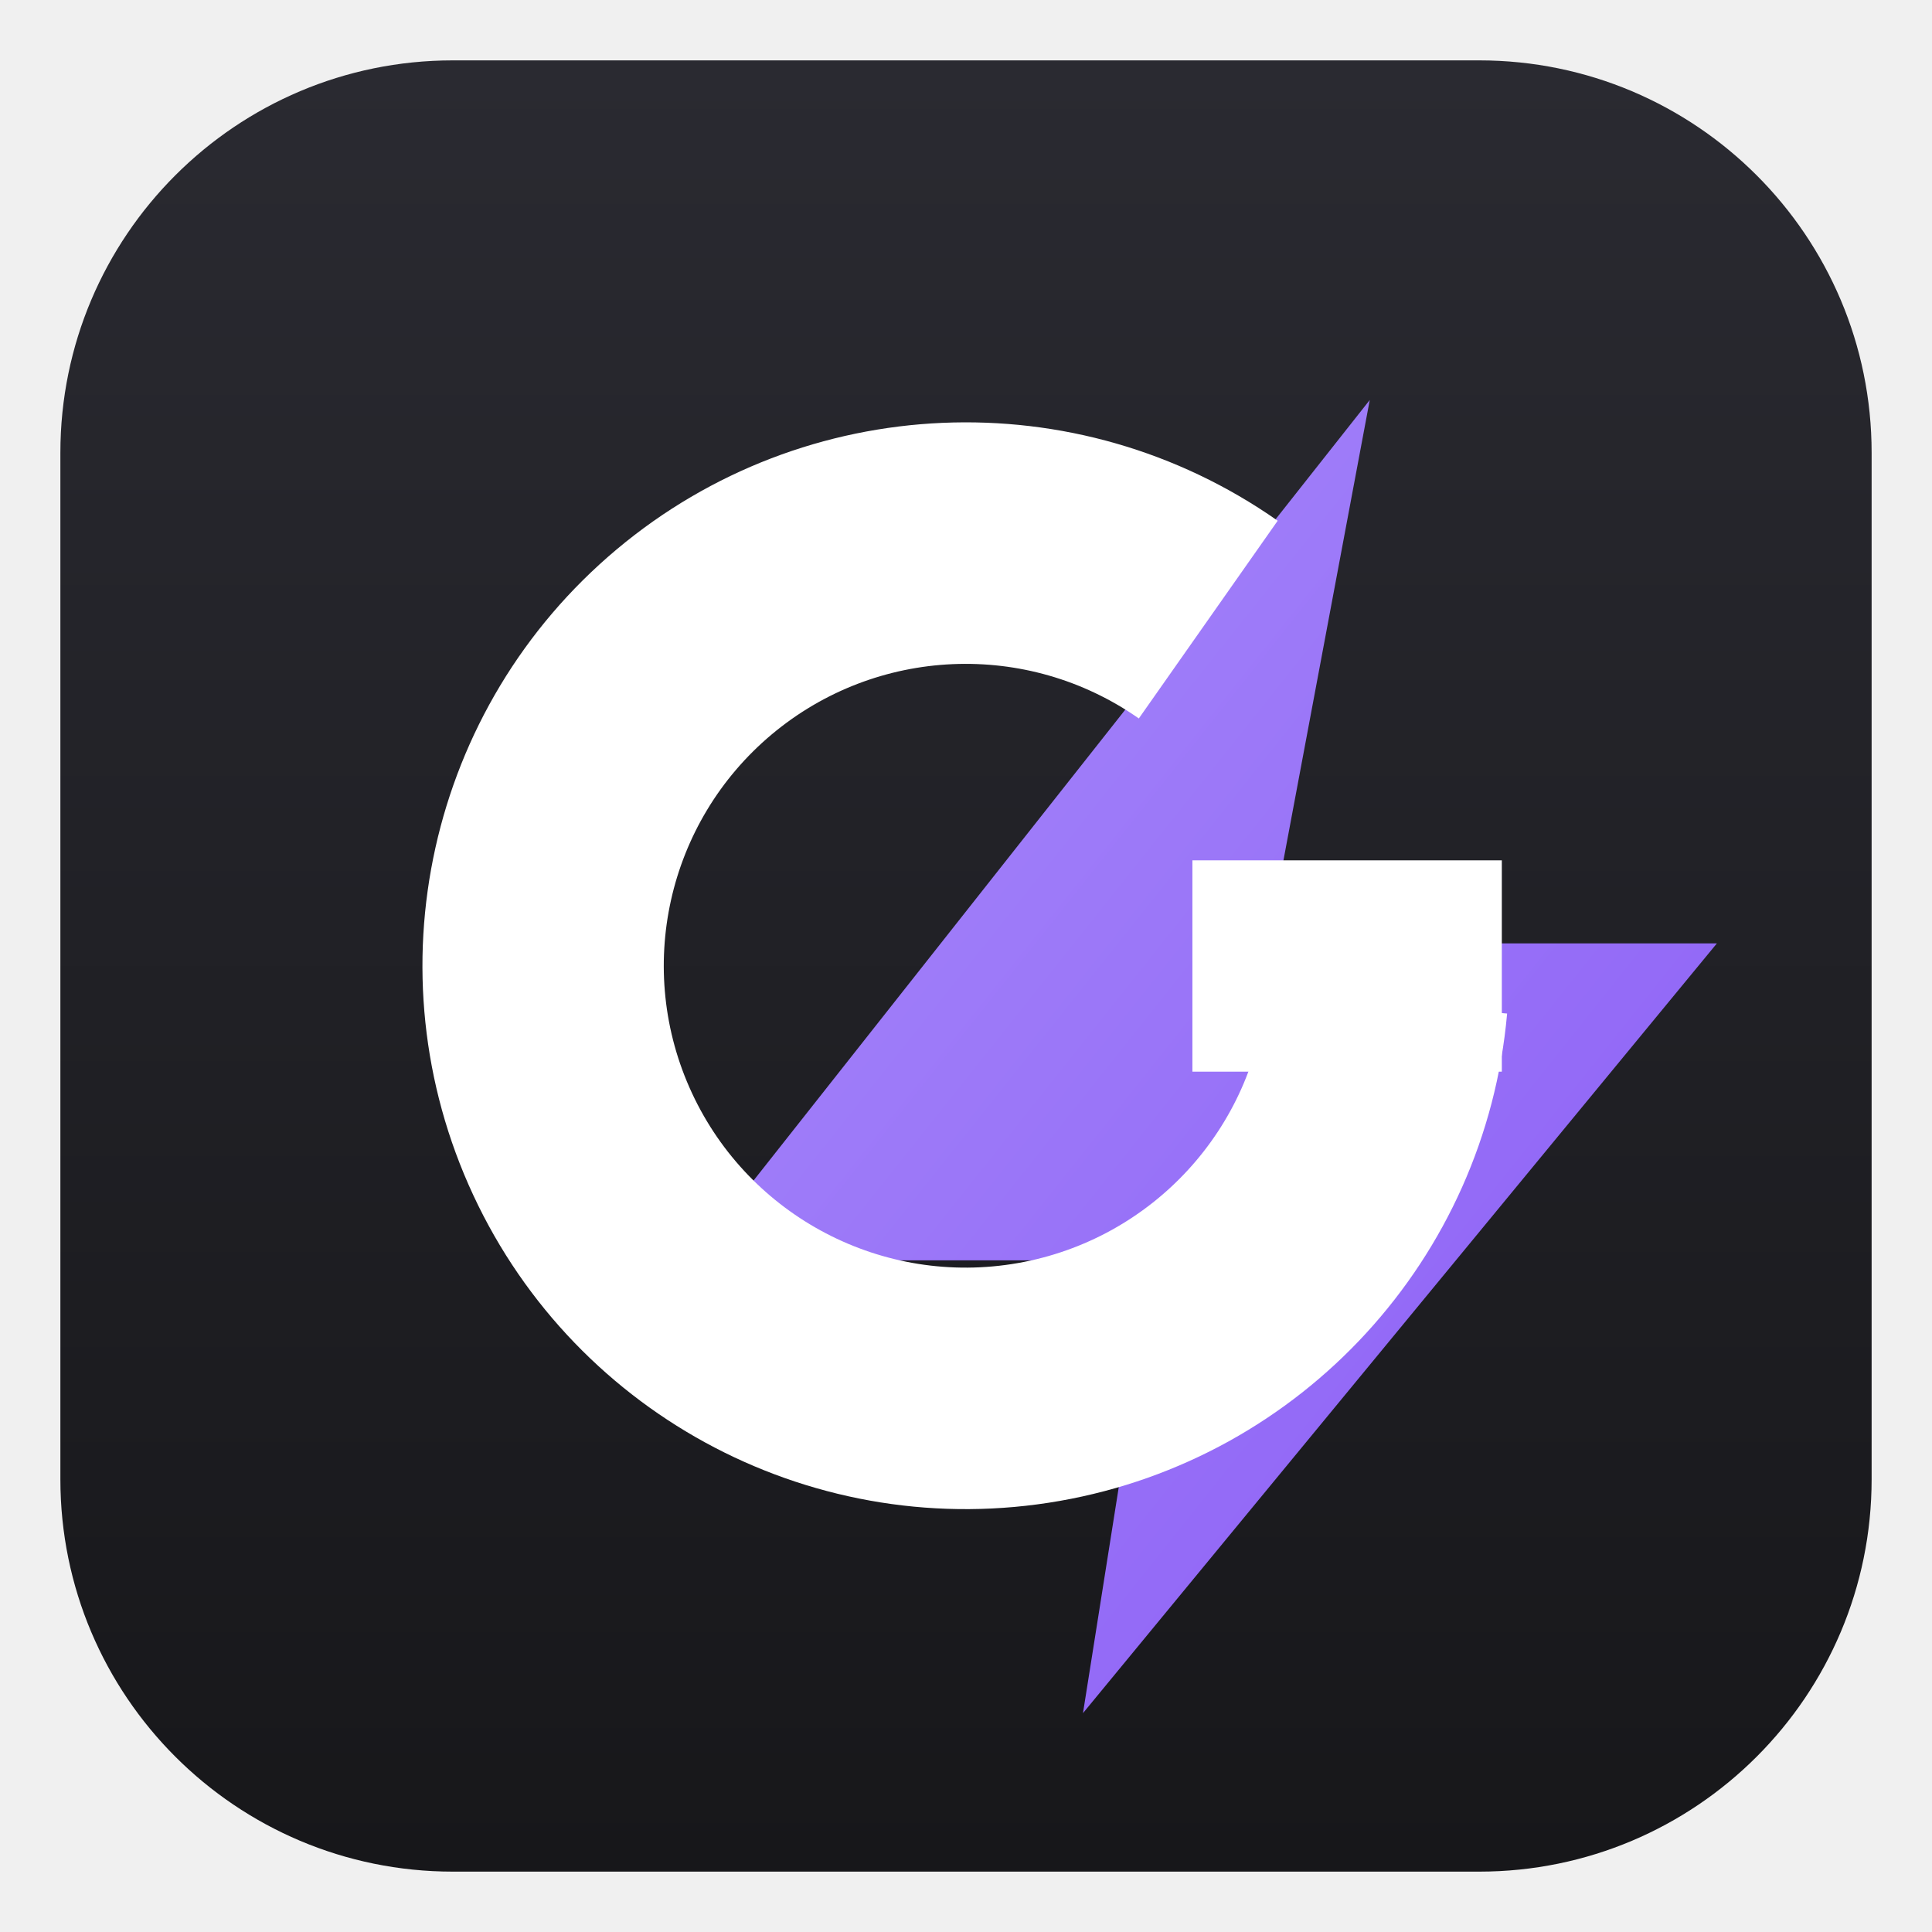
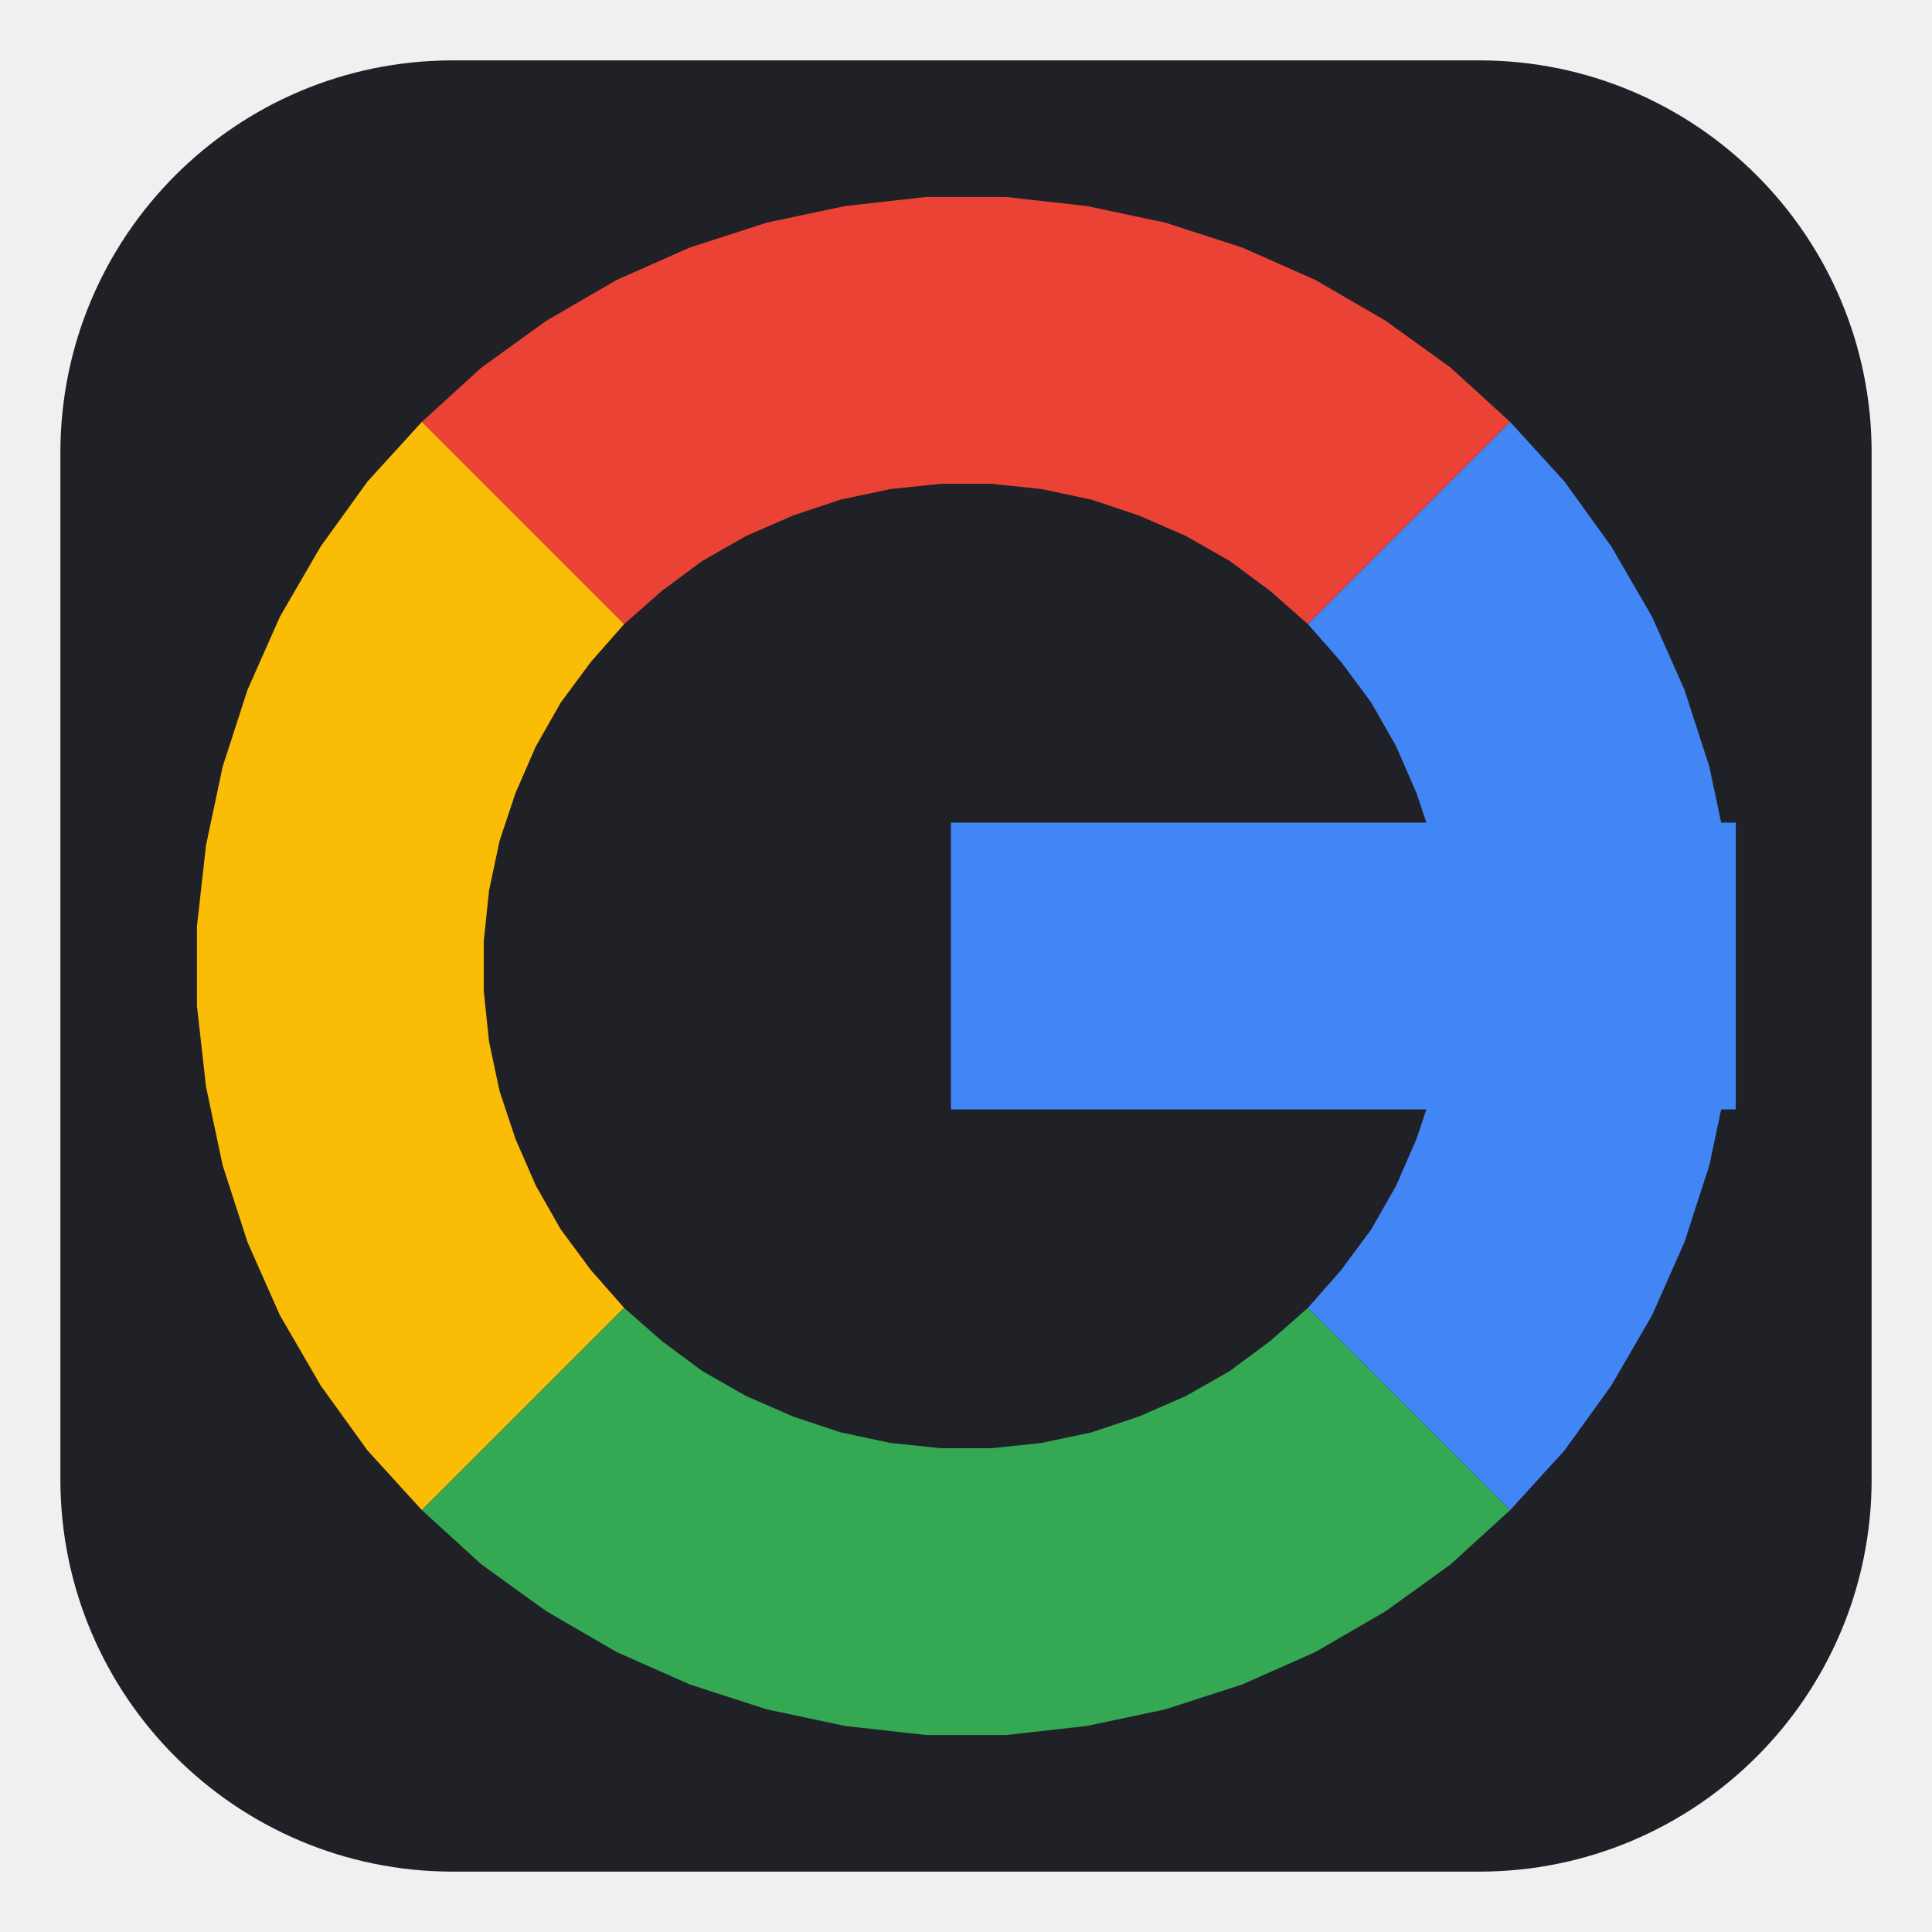
- <svg xmlns="http://www.w3.org/2000/svg" viewBox="0 0 256 256" width="256" height="256" role="img" aria-label="GREEDCON dark theme">
-   <defs>
-     <linearGradient id="gcd-purple" x1="0" y1="0" x2="1" y2="1">
-       <stop offset="0" stop-color="#A78BFA" />
-       <stop offset="1" stop-color="#8B5CF6" />
-     </linearGradient>
-     <linearGradient id="gcd-bg" x1="0" y1="0" x2="0" y2="1">
-       <stop offset="0" stop-color="#2A2A31" />
-       <stop offset="1" stop-color="#17171A" />
-     </linearGradient>
-   </defs>
-   <rect x="8" y="8" width="240" height="240" rx="52" ry="52" fill="url(#gcd-bg)" />
-   <path d="M181.5 53 L91.5 167 L153 167 L143.5 227 L227.5 125 L168 125 Z" fill="url(#gcd-purple)" />
-   <path d="M169.3 69 A72 72 0 1 0 199.7 134.3 L167.8 131.5 A40 40 0 1 1 150.9 95.2 Z" fill="#FFFFFF" />
-   <rect x="158" y="114" width="41" height="28" fill="#FFFFFF" />
+ <svg xmlns="http://www.w3.org/2000/svg" viewBox="0 0 256 256" width="256" height="256" role="img" aria-label="Greedcon dark theme">
+   <rect x="8" y="8" width="240" height="240" rx="52" fill="#202027" />
+   <path d="M 55.9 55.9 L 63.8 48.7 L 72.4 42.5 L 81.7 37.1 L 91.4 32.8 L 101.6 29.5 L 112.0 27.3 L 122.7 26.1 L 133.3 26.1 L 144.0 27.3 L 154.4 29.5 L 164.6 32.8 L 174.3 37.1 L 183.6 42.5 L 192.2 48.7 L 200.1 55.9 L 173.3 82.7 L 168.3 78.3 L 162.9 74.3 L 157.1 71.0 L 150.9 68.3 L 144.6 66.2 L 138.0 64.8 L 131.3 64.1 L 124.7 64.1 L 118.0 64.8 L 111.4 66.2 L 105.1 68.3 L 98.9 71.0 L 93.1 74.3 L 87.7 78.3 L 82.7 82.7 Z" fill="#EA4335" />
+   <path d="M 55.9 200.1 L 48.7 192.2 L 42.5 183.6 L 37.1 174.3 L 32.8 164.6 L 29.5 154.4 L 27.3 144.0 L 26.1 133.3 L 26.1 122.7 L 27.3 112.0 L 29.5 101.6 L 32.8 91.4 L 37.1 81.7 L 42.5 72.4 L 48.7 63.8 L 55.9 55.9 L 82.7 82.7 L 78.3 87.7 L 74.3 93.1 L 71.0 98.9 L 68.3 105.1 L 66.2 111.4 L 64.8 118.0 L 64.1 124.7 L 64.1 131.3 L 64.8 138.0 L 66.2 144.6 L 68.3 150.9 L 71.0 157.1 L 74.3 162.9 L 78.3 168.3 L 82.7 173.3 Z" fill="#FBBC05" />
+   <path d="M 200.1 200.1 L 192.2 207.3 L 183.6 213.5 L 174.3 218.9 L 164.6 223.2 L 154.4 226.5 L 144.0 228.7 L 133.3 229.9 L 122.7 229.9 L 112.0 228.7 L 101.6 226.5 L 91.4 223.2 L 81.7 218.9 L 72.4 213.5 L 63.8 207.3 L 55.9 200.1 L 82.7 173.3 L 87.7 177.7 L 93.1 181.7 L 98.9 185.0 L 105.1 187.7 L 111.4 189.8 L 118.0 191.2 L 124.7 191.9 L 131.3 191.9 L 138.0 191.2 L 144.6 189.8 L 150.9 187.7 L 157.1 185.0 L 162.9 181.7 L 168.3 177.7 L 173.3 173.3 Z" fill="#34A853" />
+   <path d="M 200.1 55.9 L 207.3 63.8 L 213.5 72.4 L 218.9 81.7 L 223.2 91.4 L 226.5 101.6 L 228.7 112.0 L 229.9 122.7 L 229.9 133.3 L 228.7 144.0 L 226.5 154.4 L 223.2 164.6 L 218.9 174.3 L 213.5 183.6 L 207.3 192.2 L 200.1 200.1 L 173.3 173.3 L 177.7 168.3 L 181.7 162.9 L 185.0 157.1 L 187.7 150.9 L 189.8 144.6 L 191.2 138.0 L 191.9 131.3 L 191.9 124.7 L 191.2 118.0 L 189.8 111.4 L 187.7 105.1 L 185.0 98.9 L 181.7 93.1 L 177.7 87.7 L 173.3 82.7 Z" fill="#4285F4" />
+   <path d="M 126 109h104v38h-104z" fill="#4285F4" />
</svg>
